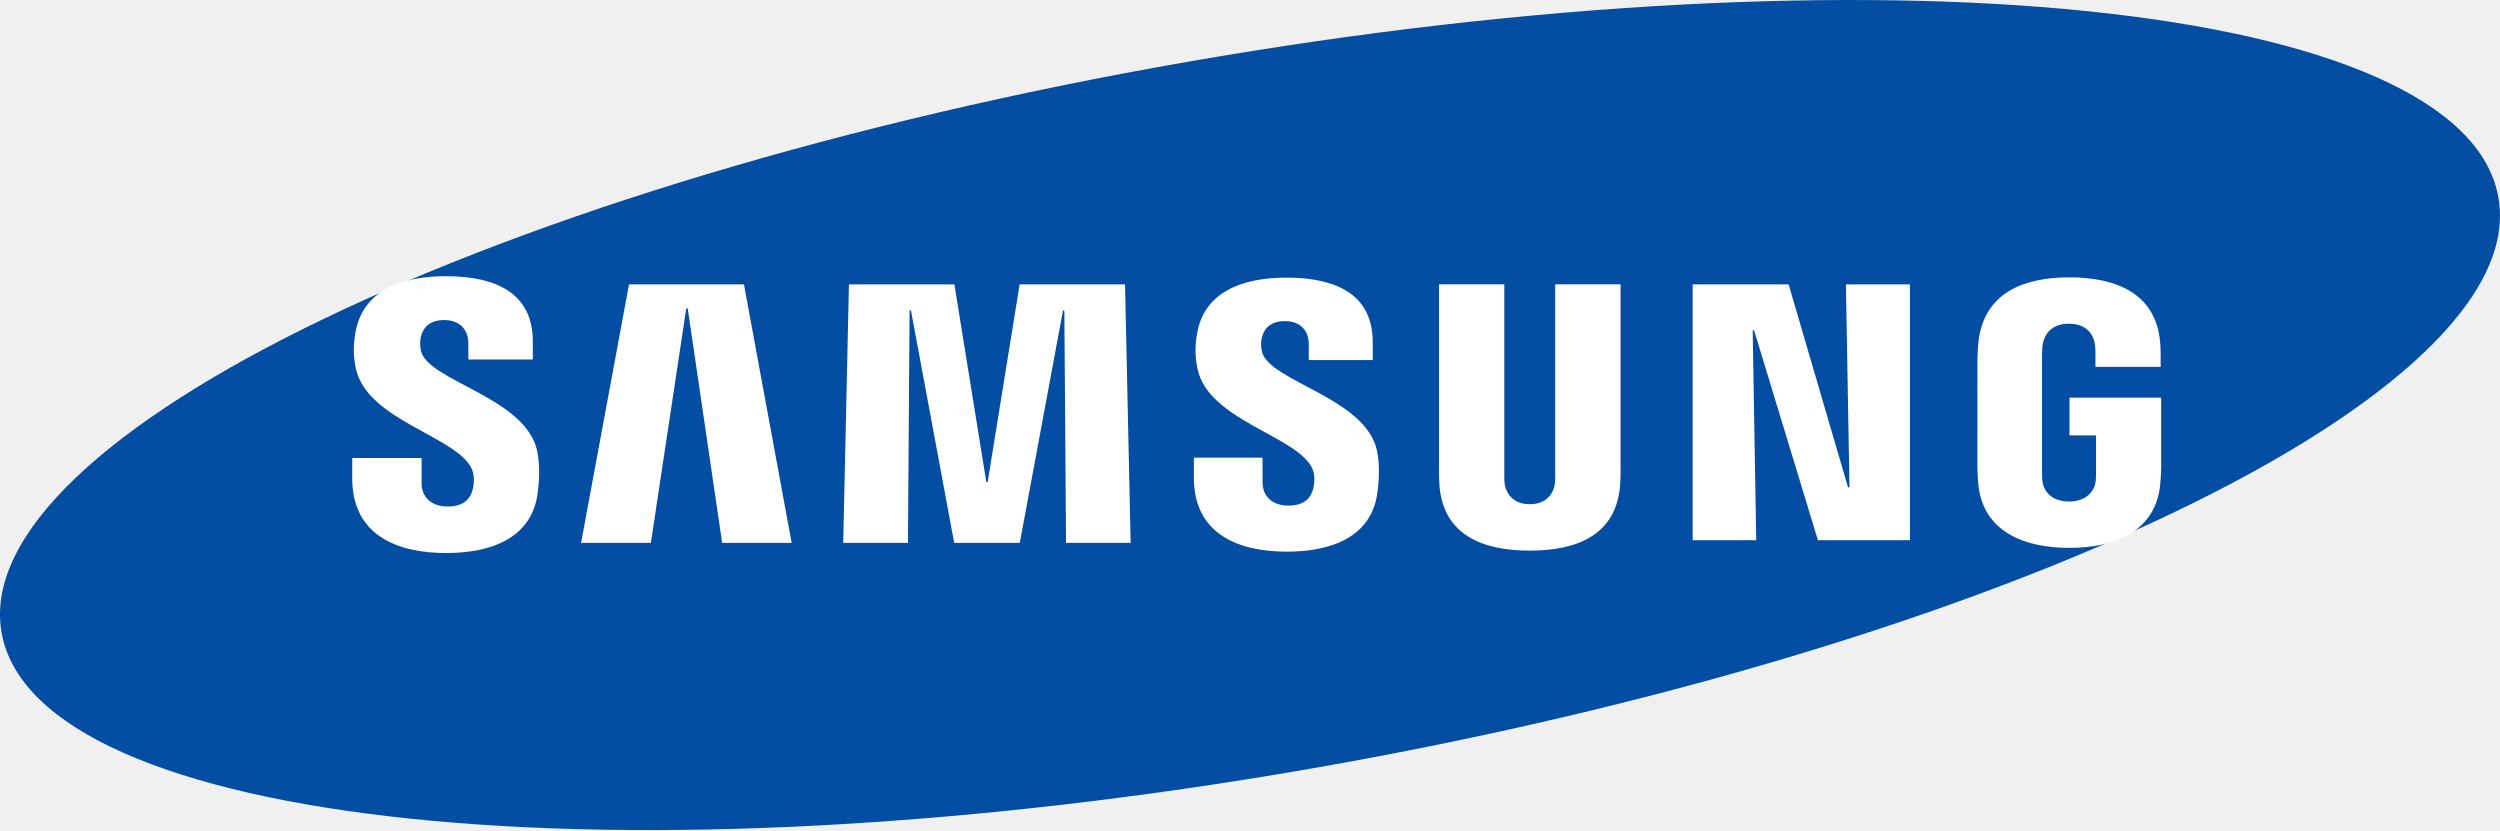
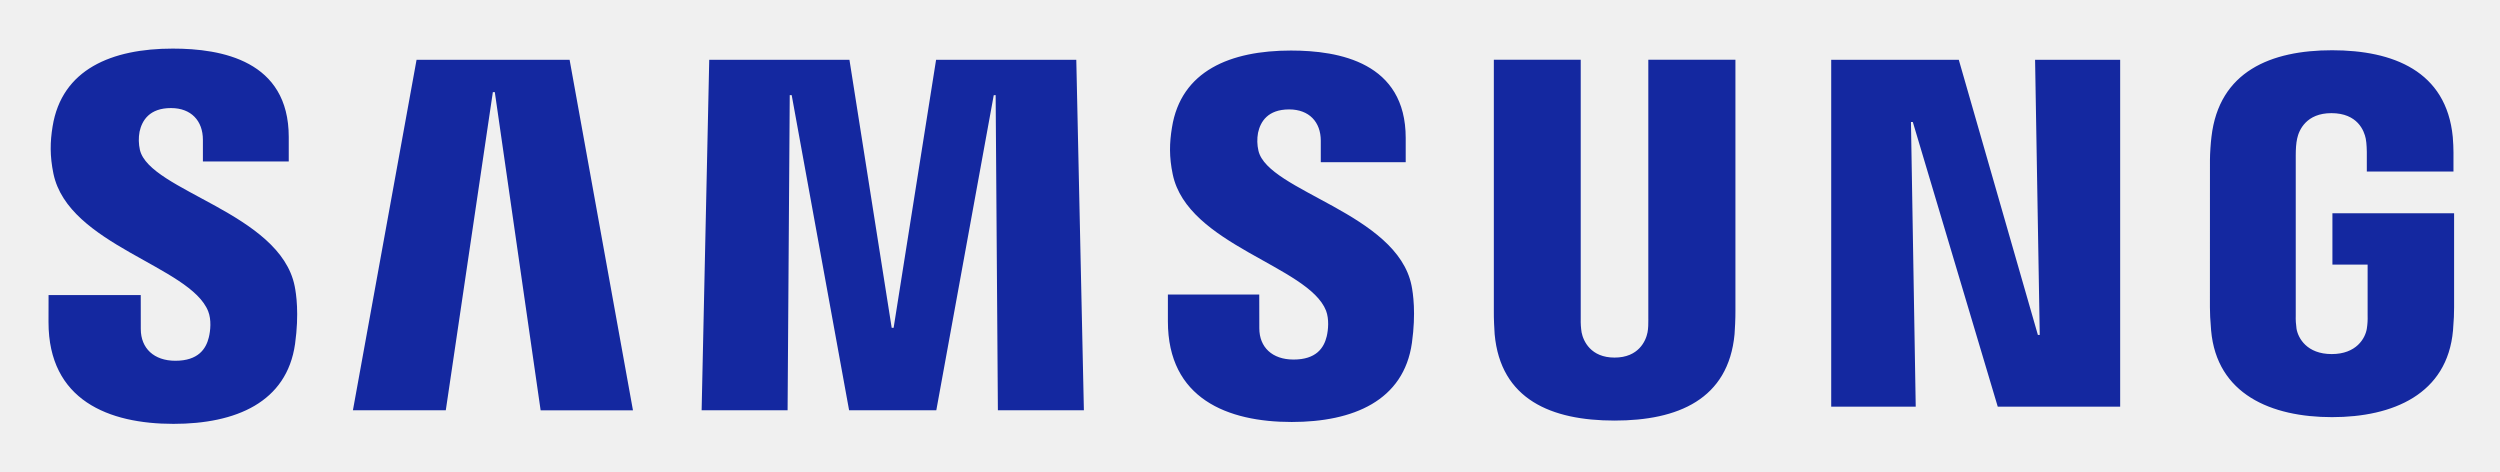
- <svg xmlns="http://www.w3.org/2000/svg" version="1.1" x="0px" y="0px" width="91.026px" height="30.223px" viewBox="0 0 91.026 30.223" enable-background="new 0 0 91.026 30.223" xml:space="preserve">
-   <g>
-     <g>
-       <g>
-         <path fill="#034EA2" d="M90.969,7.196c1.24,7.106-18.105,16.412-43.213,20.785c-25.105,4.373-46.462,2.154-47.7-4.955     c-1.237-7.107,18.113-16.41,43.218-20.782C68.38-2.131,89.733,0.088,90.969,7.196z" />
-       </g>
-       <g>
-         <g>
-           <polygon fill="#FFFFFF" points="67.34,17.745 67.211,10.356 69.541,10.356 69.541,19.669 66.191,19.669 63.866,12.026       63.816,12.026 63.945,19.669 61.63,19.669 61.63,10.356 65.125,10.356 67.288,17.745     " />
-           <polygon fill="#FFFFFF" points="24.987,11.228 23.698,19.767 21.157,19.767 22.902,10.356 27.088,10.356 28.825,19.767       26.294,19.767 25.04,11.228     " />
-           <polygon fill="#FFFFFF" points="35.962,17.55 37.125,10.356 40.963,10.356 41.167,19.767 38.815,19.767 38.753,11.306       38.704,11.306 37.131,19.767 34.743,19.767 33.169,11.306 33.118,11.306 33.059,19.767 30.702,19.767 30.91,10.356       34.75,10.356 35.912,17.55     " />
-           <path fill="#FFFFFF" d="M17.194,17.112c0.092,0.228,0.064,0.521,0.021,0.698c-0.079,0.313-0.291,0.632-0.917,0.632      c-0.59,0-0.948-0.338-0.948-0.855v-0.911h-2.524l-0.002,0.729c0,2.098,1.652,2.731,3.422,2.731c1.702,0,3.104-0.582,3.327-2.15      c0.114-0.813,0.029-1.345-0.01-1.546c-0.397-1.97-3.969-2.558-4.235-3.66c-0.045-0.189-0.032-0.389-0.01-0.496      c0.065-0.3,0.271-0.631,0.86-0.631c0.55,0,0.875,0.34,0.875,0.854c0,0.173,0,0.581,0,0.581h2.347v-0.661      c0-2.05-1.84-2.37-3.173-2.37c-1.674,0-3.042,0.553-3.292,2.085c-0.068,0.423-0.078,0.8,0.021,1.272      C13.367,15.337,16.71,15.894,17.194,17.112z" />
-           <path fill="#FFFFFF" d="M47.796,17.095c0.093,0.226,0.063,0.511,0.021,0.688c-0.077,0.312-0.287,0.626-0.909,0.626      c-0.582,0-0.937-0.338-0.937-0.843l-0.002-0.903h-2.498l-0.003,0.719c0,2.077,1.637,2.704,3.389,2.704      c1.684,0,3.073-0.574,3.292-2.128c0.114-0.807,0.033-1.332-0.008-1.529c-0.395-1.952-3.931-2.534-4.194-3.625      c-0.045-0.188-0.032-0.386-0.009-0.487c0.067-0.302,0.269-0.625,0.852-0.625c0.545,0,0.863,0.332,0.863,0.842      c0,0.171,0,0.575,0,0.575h2.329v-0.654c0-2.028-1.825-2.346-3.145-2.346c-1.655,0-3.012,0.546-3.257,2.067      c-0.068,0.417-0.075,0.787,0.022,1.257C44.007,15.336,47.317,15.889,47.796,17.095z" />
-           <path fill="#FFFFFF" d="M55.701,18.359c0.653,0,0.857-0.452,0.902-0.683c0.019-0.102,0.024-0.238,0.022-0.36v-6.964h2.38v6.751      c0.005,0.173-0.012,0.529-0.02,0.618c-0.167,1.757-1.556,2.327-3.285,2.327c-1.731,0-3.121-0.57-3.286-2.327      c-0.008-0.089-0.025-0.445-0.02-0.618v-6.751h2.378v6.964c0,0.122,0.004,0.259,0.022,0.36      C54.845,17.907,55.043,18.359,55.701,18.359z" />
-           <path fill="#FFFFFF" d="M75.333,18.26c0.682,0,0.92-0.431,0.964-0.682c0.017-0.108,0.022-0.239,0.021-0.358v-1.366h-0.966V14.48      h3.337v2.526c-0.002,0.176-0.006,0.306-0.034,0.62c-0.157,1.712-1.642,2.323-3.31,2.323c-1.671,0-3.154-0.611-3.313-2.323      c-0.027-0.314-0.031-0.444-0.034-0.62L72,13.043c0-0.167,0.021-0.463,0.039-0.62c0.209-1.759,1.635-2.325,3.306-2.325      c1.669,0,3.13,0.563,3.303,2.325c0.031,0.3,0.021,0.62,0.021,0.62v0.314h-2.373v-0.527c0.002,0.001-0.003-0.224-0.031-0.358      c-0.04-0.208-0.221-0.686-0.938-0.686c-0.686,0-0.887,0.452-0.937,0.686c-0.029,0.124-0.04,0.292-0.04,0.444v4.304      c-0.002,0.119,0.005,0.25,0.024,0.358C74.415,17.83,74.652,18.26,75.333,18.26z" />
-         </g>
-       </g>
-     </g>
-   </g>
+ <svg xmlns="http://www.w3.org/2000/svg" role="img" viewBox="-1.82 -2.94 146.51 27.63">
+   <path fill="#1428a0" d="M117.717 16.688h-.109L112.973.565h-7.477v20.326h4.953l-.279-16.68h.109l4.977 16.68h7.174V.564h-4.986l.273 16.124zM22.592.564l-3.73 20.541h5.443L27.063 2.46h.115l2.685 18.646h5.411L31.561.564h-8.969zm30.446.002L50.55 16.271h-.113L47.961.566h-8.217l-.446 20.539h5.038l.126-18.471h.114l3.365 18.471h5.11L56.417 2.64l.112-.006.131 18.471h5.04L61.255.566h-8.217zM6.38 5.848a2.673 2.673 0 0 1-.021-1.072c.145-.66.581-1.383 1.842-1.383 1.182 0 1.87.746 1.87 1.86v1.269h5.031V5.088c0-4.481-3.942-5.18-6.796-5.18-3.581 0-6.505 1.213-7.044 4.564-.147.9-.165 1.725.049 2.765.875 4.198 8.032 5.414 9.071 8.069.195.495.132 1.137.036 1.525-.163.672-.616 1.371-1.961 1.371-1.258 0-2.026-.735-2.026-1.856l-.003-1.993H1.026l-.003 1.588c0 4.582 3.536 5.959 7.323 5.959 3.65 0 6.642-1.258 7.126-4.687.246-1.778.065-2.944-.022-3.379-.853-4.303-8.495-5.575-9.07-7.986zm65.55.048a2.59 2.59 0 0 1-.024-1.053c.141-.656.573-1.371 1.823-1.371 1.168 0 1.854.735 1.854 1.834v1.26h4.977V5.145c0-4.426-3.906-5.123-6.723-5.123-3.55 0-6.449 1.186-6.976 4.516-.147.896-.17 1.715.046 2.74.867 4.154 7.953 5.361 8.984 7.987.188.495.131 1.126.039 1.511-.164.677-.617 1.355-1.943 1.355-1.252 0-2.006-.724-2.006-1.833l-.004-1.978h-5.354v1.574c0 4.535 3.505 5.896 7.255 5.896 3.605 0 6.572-1.247 7.047-4.64.244-1.755.064-2.911-.021-3.344-.845-4.257-8.414-5.522-8.974-7.91zm22.849 9.859c.004.261-.004.563-.047.783-.1.511-.531 1.478-1.932 1.478-1.396 0-1.832-.967-1.932-1.478a4.318 4.318 0 0 1-.051-.783V.562h-5.092v14.722c-.008.381.029 1.152.047 1.357.346 3.829 3.322 5.066 7.027 5.066 3.701 0 6.676-1.237 7.033-5.066.018-.205.057-.977.051-1.357V.562h-5.105v15.193zm40.09-6.198v3.008h2.063v2.979a4.05 4.05 0 0 1-.047.78c-.09.553-.604 1.486-2.057 1.486-1.457 0-1.969-.934-2.063-1.486a4.4 4.4 0 0 1-.045-.78V6.146c0-.334.021-.699.082-.964.107-.506.541-1.491 2.006-1.491 1.541 0 1.922 1.04 2.014 1.491.059.285.063.776.063.774v1.157h5.078v-.686c-.002 0 .018-.702-.041-1.343-.373-3.863-3.504-5.079-7.072-5.079-3.57 0-6.627 1.226-7.07 5.079-.043.332-.088.978-.088 1.343l-.002 8.642c.002.387.014.673.07 1.357.332 3.74 3.52 5.08 7.086 5.08 3.568 0 6.756-1.34 7.09-5.08.055-.685.063-.971.064-1.357V9.557h-7.131z" />
</svg>
